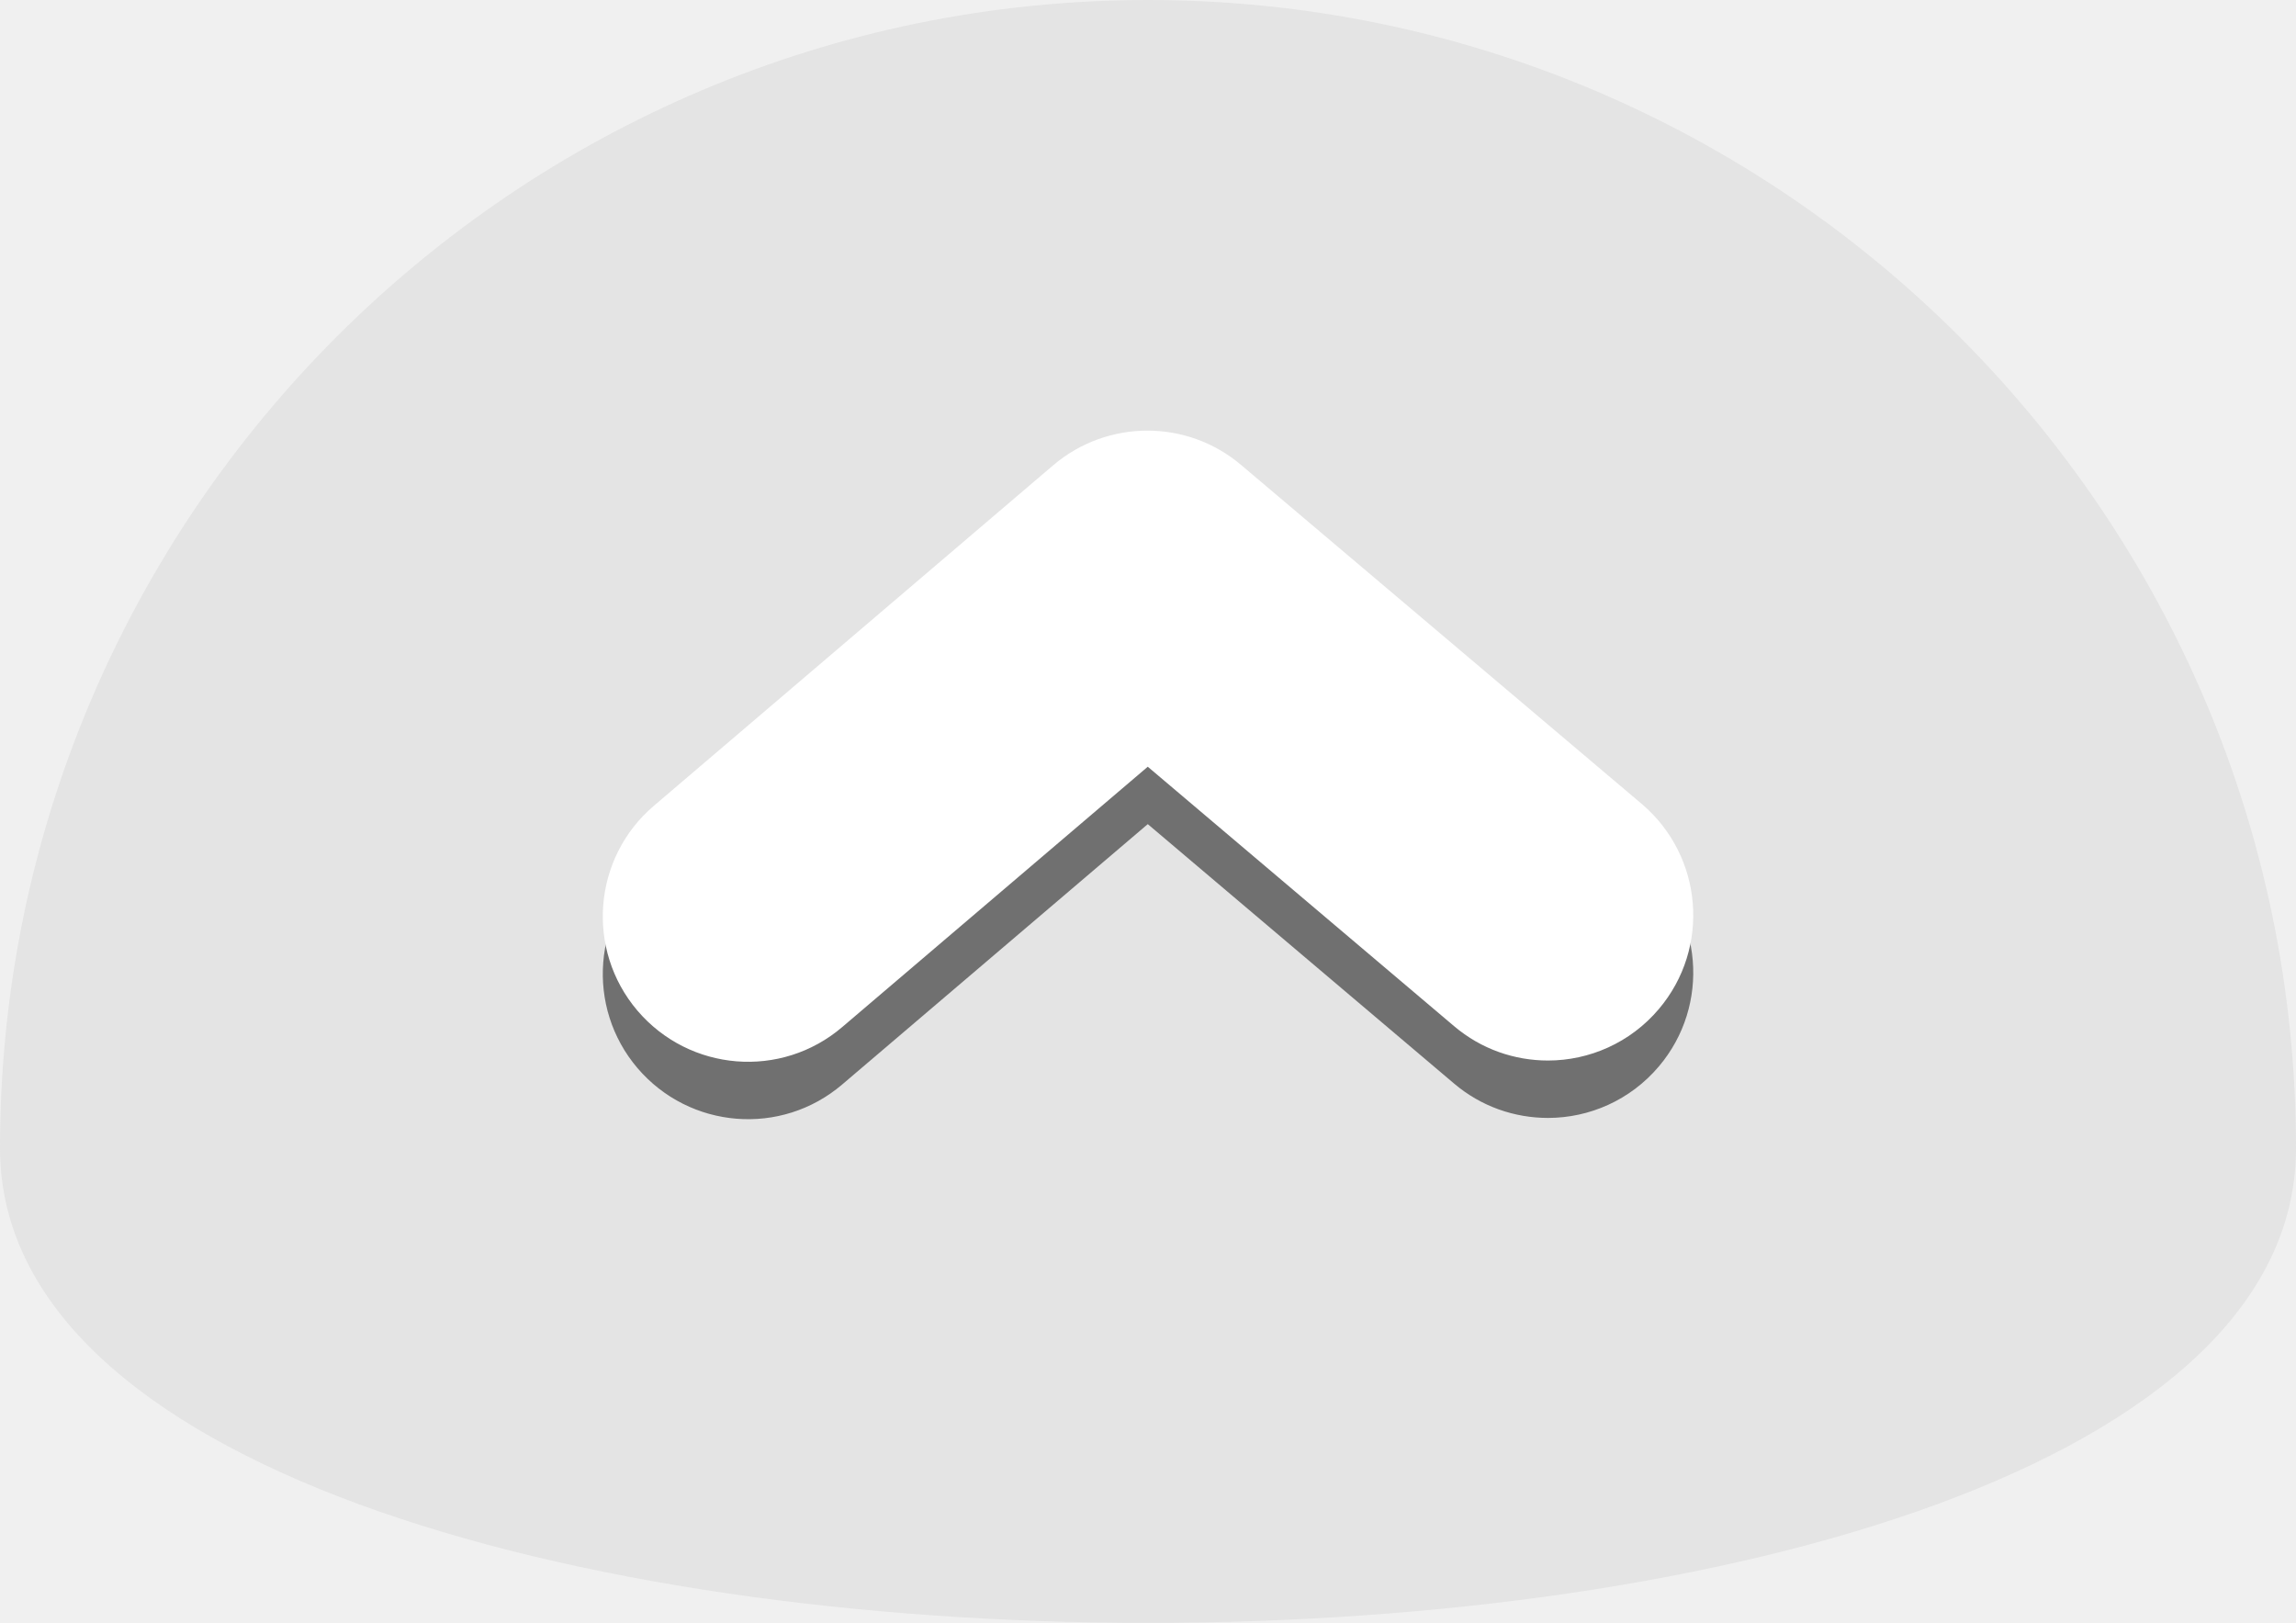
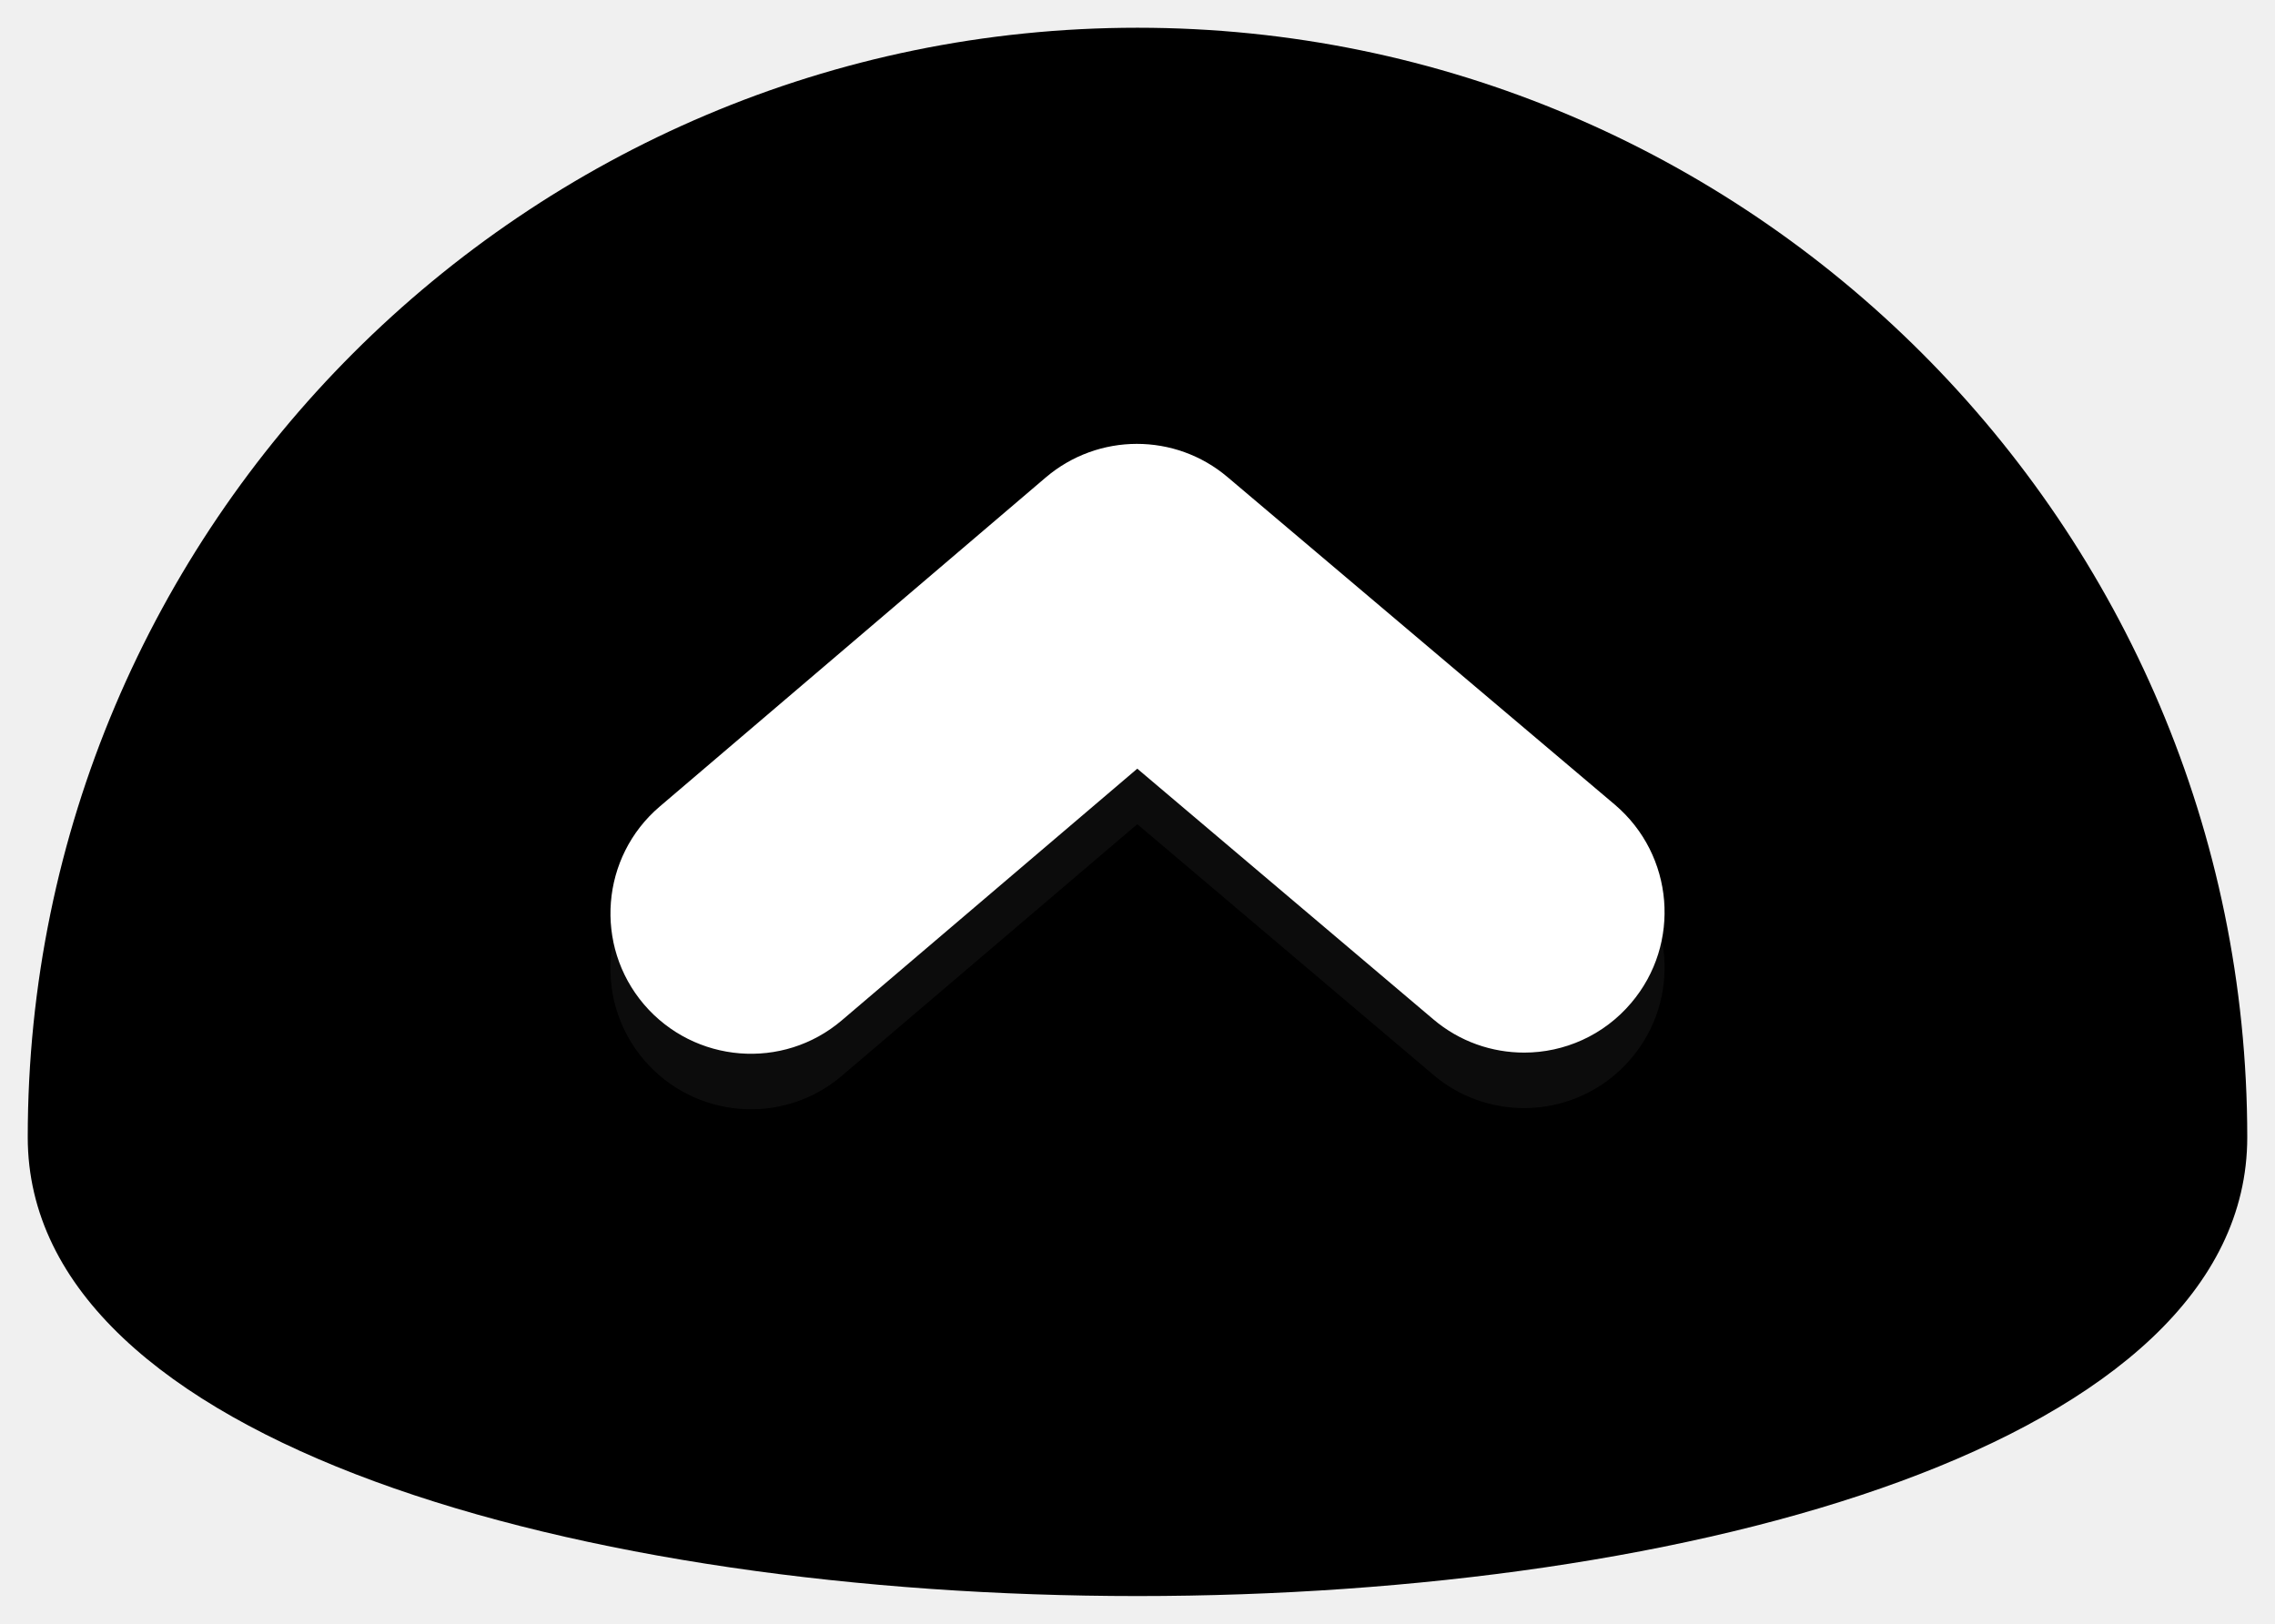
- <svg xmlns="http://www.w3.org/2000/svg" version="1.1" id="Capa_1" x="0px" y="0px" width="40px" height="28.271px" viewBox="-1.166 0.674 40 28.271" enable-background="new -1.166 0.674 40 28.271" xml:space="preserve">
-   <path fill="#E4E4E4" d="M18.834,0.674c-11.026,0-20,8.974-20,20c0,11.027,40,11.027,40,0C38.834,9.647,29.863,0.674,18.834,0.674z" />
+ <svg xmlns="http://www.w3.org/2000/svg" version="1.1" id="Capa_1" x="0px" y="0px" width="41px" height="29.271px" viewBox="-1.666 0.174 41 29.271" enable-background="new -1.666 0.174 41 29.271" xml:space="preserve">
+   <path d="M18.834,0.674c-11.026,0-20,8.976-20,20c0,11.027,40,11.027,40,0C38.834,9.647,29.863,0.674,18.834,0.674z" />
  <g>
    <g opacity="0.56">
-       <path fill="#161616" d="M27.733,19.252c-0.499,0.589-1.212,0.895-1.929,0.896c-0.58,0-1.162-0.195-1.639-0.6l-5.335-4.518    l-5.322,4.534c-1.064,0.909-2.659,0.78-3.568-0.284c-0.906-1.064-0.779-2.662,0.284-3.568l6.957-5.932    c0.945-0.804,2.332-0.807,3.277-0.005l6.979,5.904C28.505,16.587,28.637,18.186,27.733,19.252z" />
+       <path fill="#161616" d="M27.732,19.252c-0.498,0.589-1.211,0.896-1.928,0.896c-0.58,0-1.162-0.195-1.641-0.602L18.83,15.03    l-5.322,4.534c-1.064,0.909-2.659,0.778-3.568-0.284c-0.906-1.064-0.779-2.662,0.284-3.568l6.957-5.932    c0.945-0.804,2.332-0.807,3.277-0.005l6.979,5.904C28.505,16.587,28.637,18.186,27.732,19.252z" />
    </g>
    <g>
-       <path fill="#FFFFFF" d="M27.733,18.252c-0.499,0.589-1.212,0.895-1.929,0.896c-0.58,0-1.162-0.195-1.639-0.6l-5.335-4.518    l-5.322,4.534c-1.064,0.909-2.659,0.78-3.568-0.284c-0.906-1.064-0.779-2.662,0.284-3.568l6.957-5.932    c0.945-0.804,2.332-0.807,3.277-0.005l6.979,5.904C28.505,15.587,28.637,17.186,27.733,18.252z" />
+       <path fill="#FFFFFF" d="M27.732,18.252c-0.498,0.589-1.211,0.896-1.928,0.896c-0.58,0-1.162-0.195-1.641-0.602L18.83,14.03    l-5.322,4.534c-1.064,0.909-2.659,0.778-3.568-0.284c-0.906-1.064-0.779-2.662,0.284-3.568l6.957-5.932    c0.945-0.804,2.332-0.807,3.277-0.005l6.979,5.904C28.505,15.587,28.637,17.186,27.732,18.252z" />
    </g>
  </g>
</svg>
